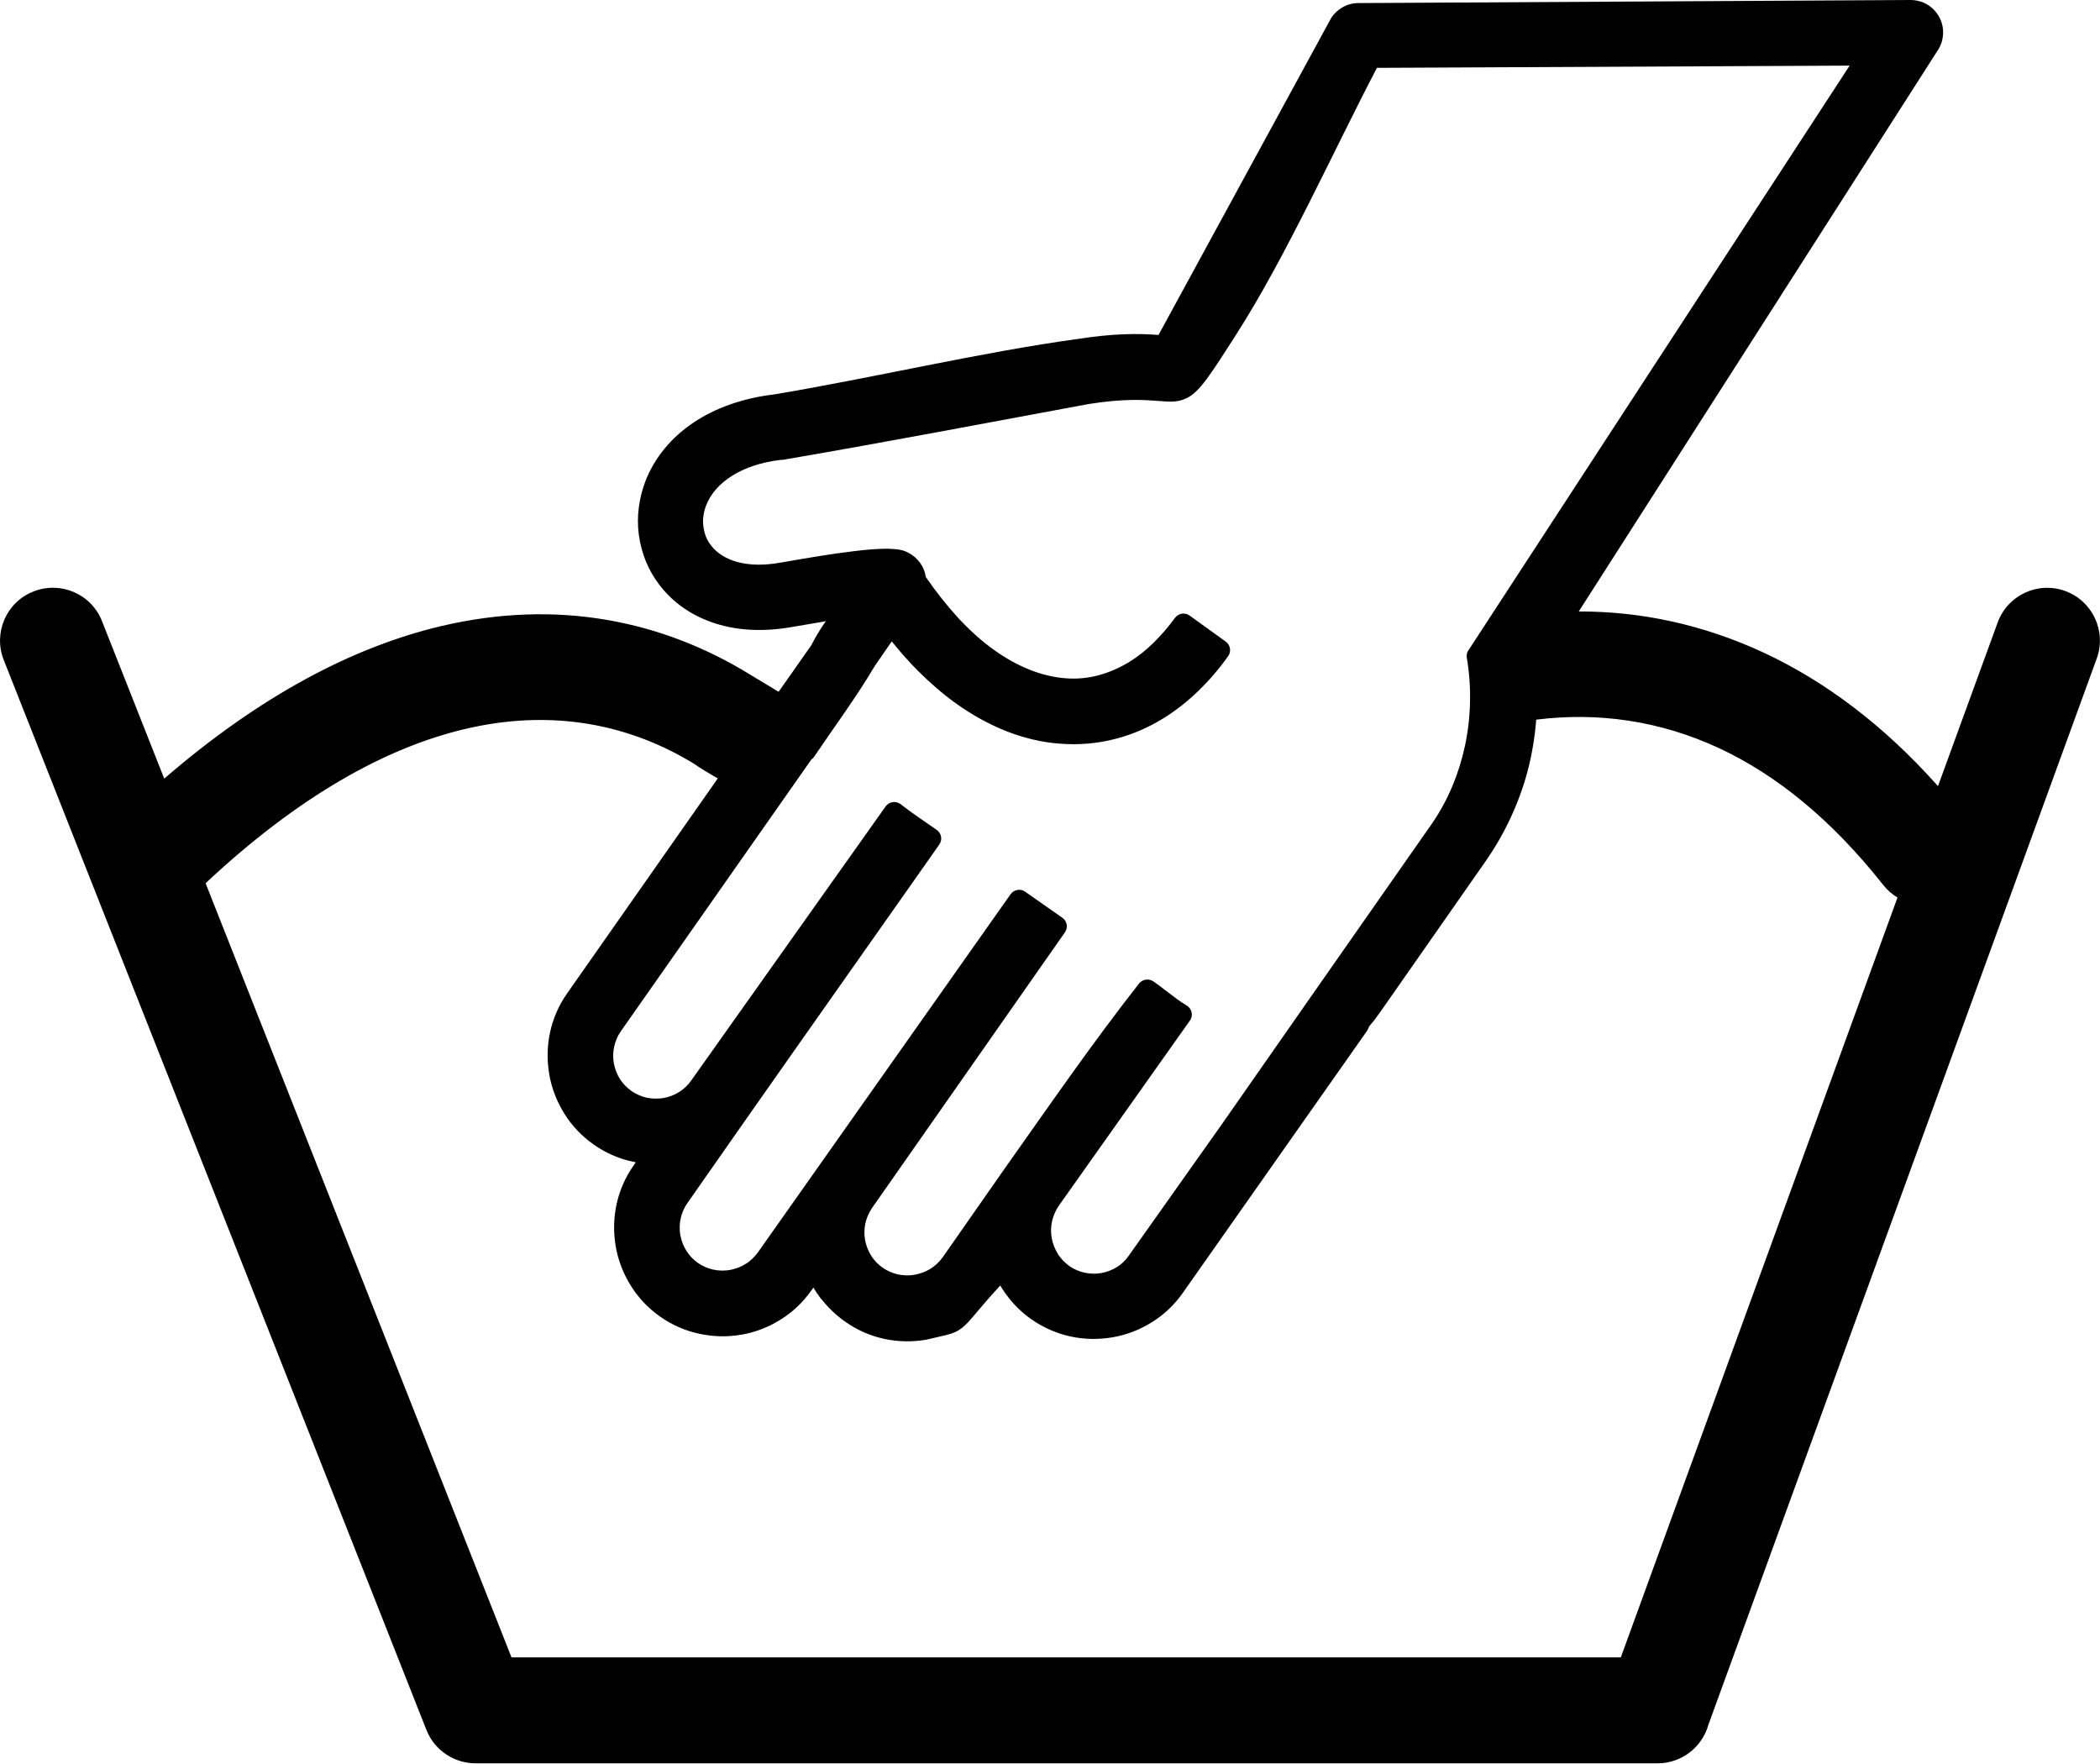
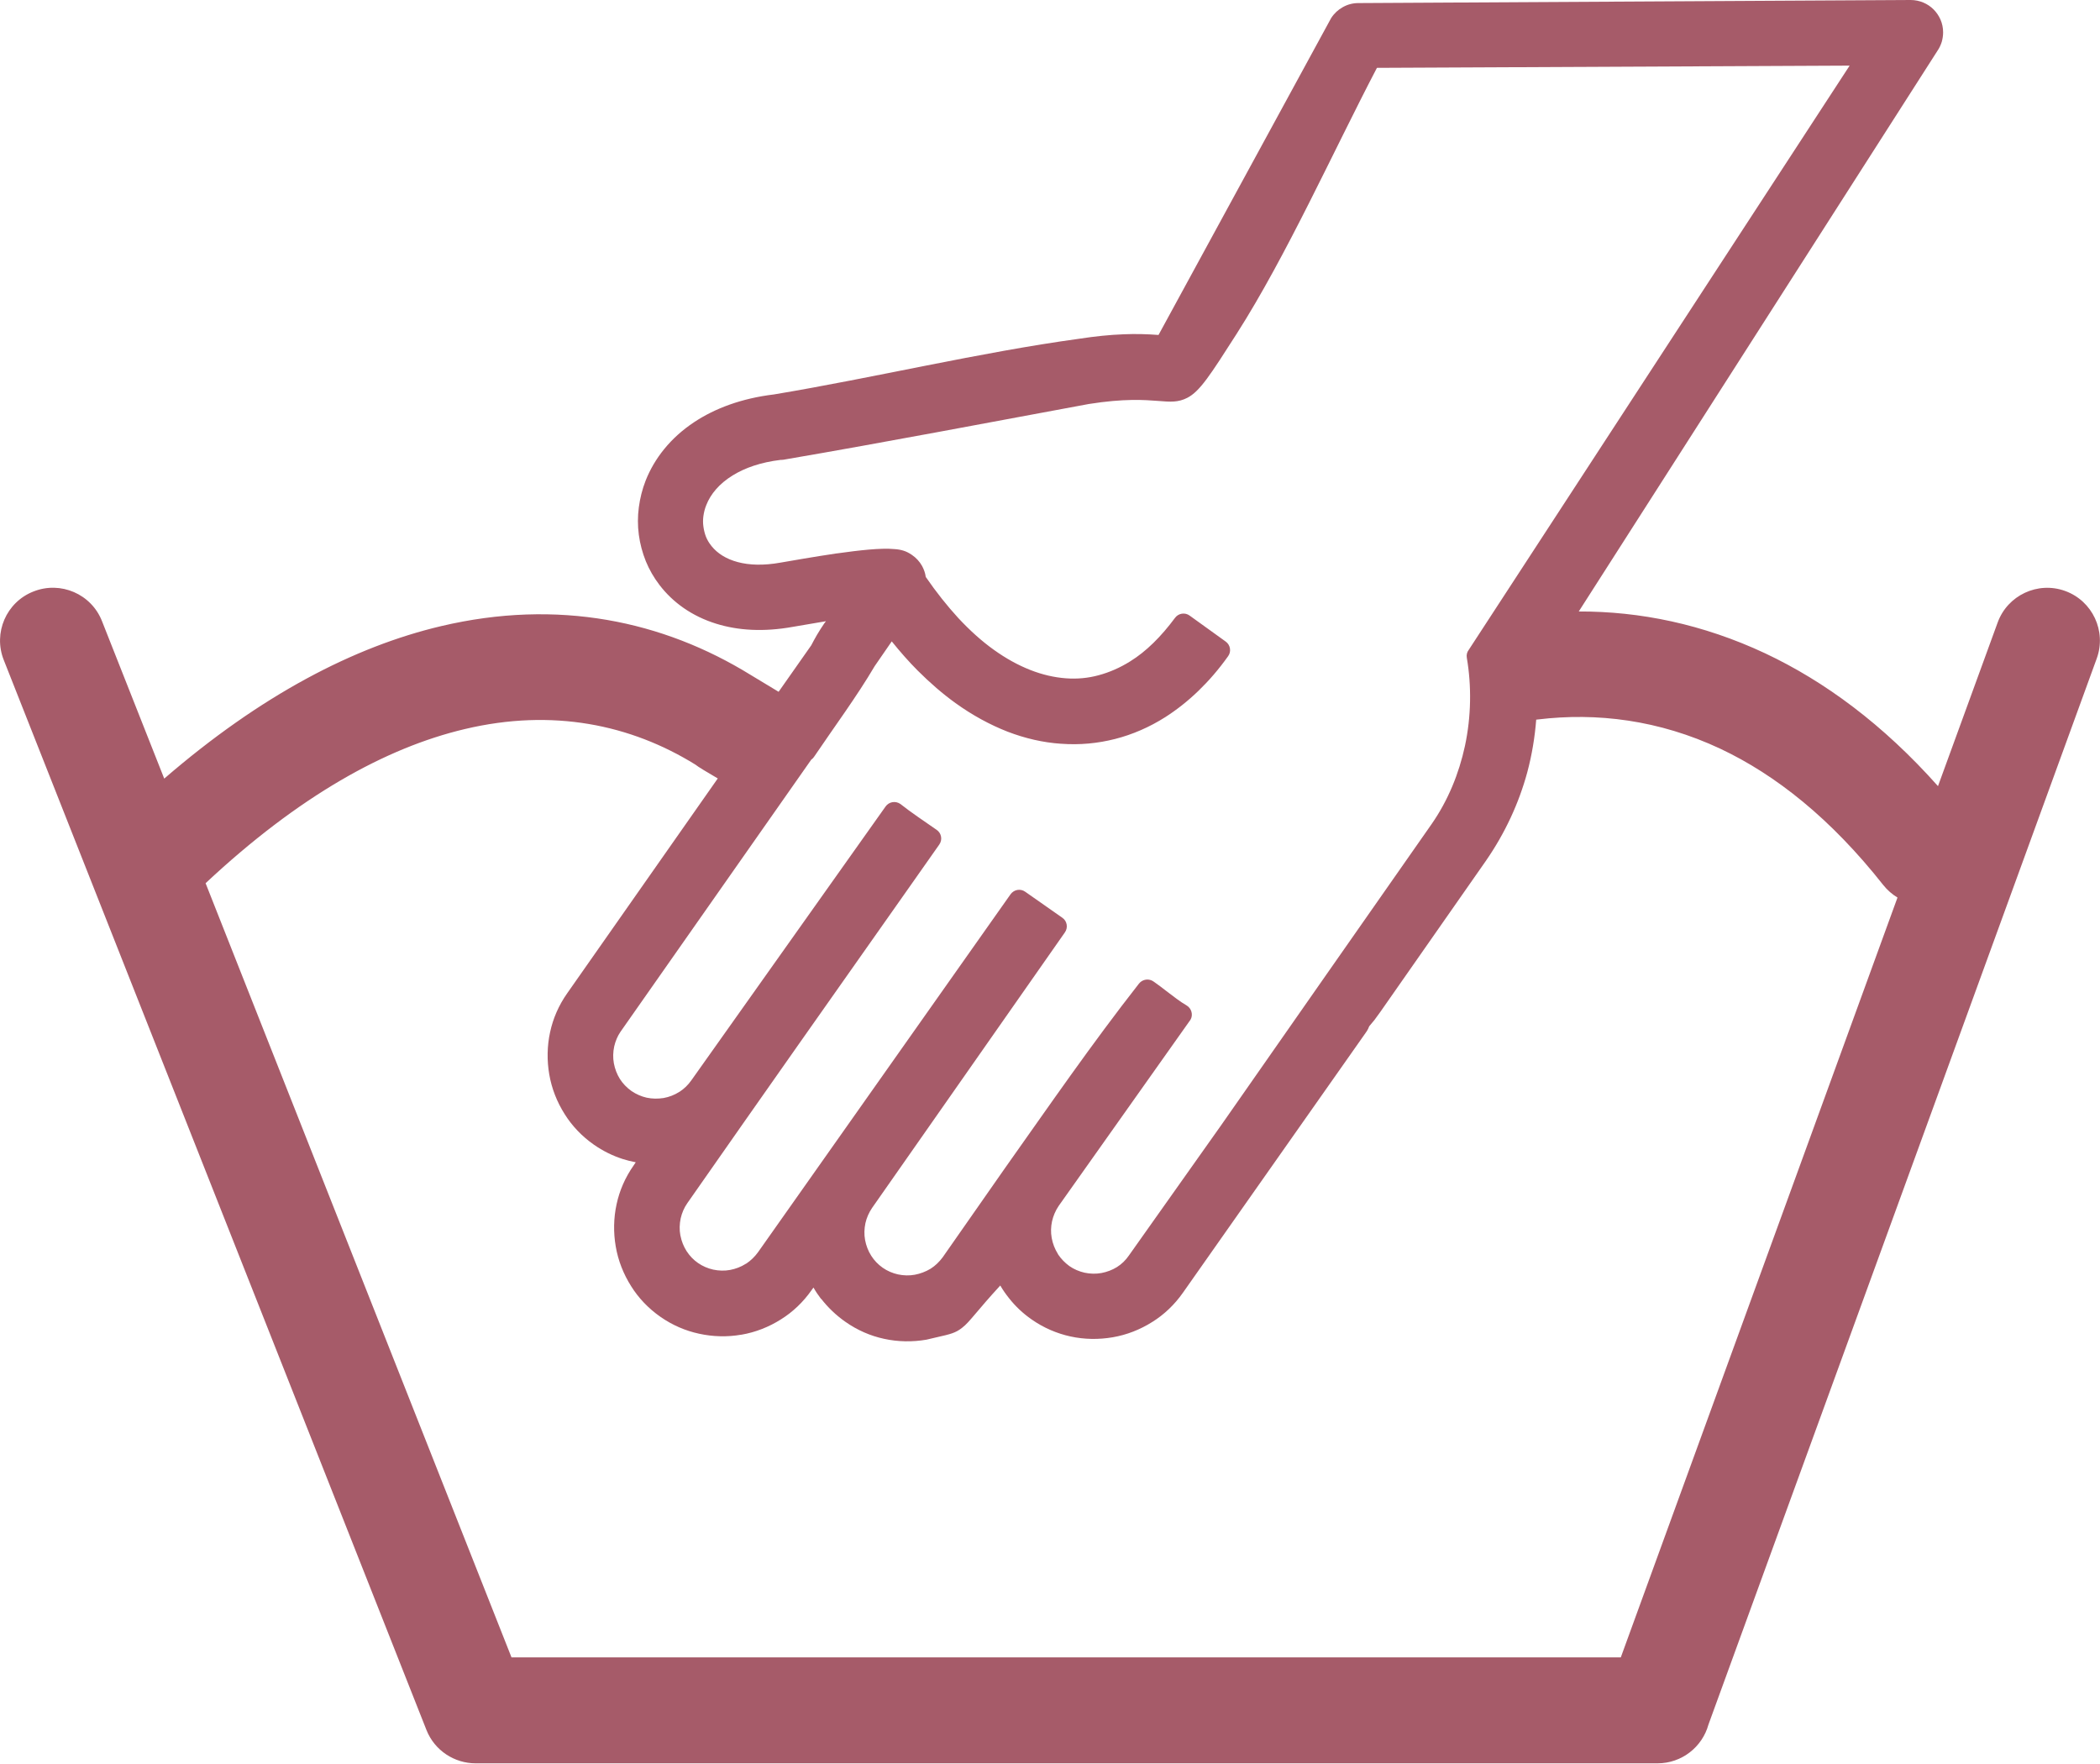
- <svg xmlns="http://www.w3.org/2000/svg" version="1.1" id="Layer_1" x="0px" y="0px" viewBox="0 0 122.88 103.18" style="enable-background:new 0 0 122.88 103.18" xml:space="preserve">
+ <svg xmlns="http://www.w3.org/2000/svg" fill="#a65b69" version="1.1" id="Layer_1" x="0px" y="0px" viewBox="0 0 122.88 103.18" style="enable-background:new 0 0 122.88 103.18" xml:space="preserve">
  <g>
    <path d="M60.37,77.21c-0.52-0.36-0.96-0.78-1.33-1.25c-0.19-0.24-0.36-0.48-0.51-0.74c-0.67,0.73-1.12,1.26-1.44,1.64 c-0.35,0.41-0.55,0.65-0.8,0.84c-0.38,0.3-0.69,0.37-1.44,0.54l-0.64,0.15c-0.81,0.14-1.66,0.13-2.48-0.05 c-0.79-0.17-1.56-0.5-2.27-1c-0.54-0.38-1.01-0.83-1.4-1.33L48.04,76c-0.16-0.21-0.31-0.43-0.44-0.66l-0.11,0.15 c-0.49,0.7-1.1,1.28-1.79,1.71c-0.71,0.45-1.5,0.76-2.32,0.9l-0.02,0c-0.8,0.14-1.64,0.12-2.46-0.06c-0.79-0.17-1.56-0.5-2.26-0.99 c-0.7-0.49-1.28-1.1-1.71-1.79c-0.45-0.71-0.76-1.5-0.9-2.32c-0.14-0.81-0.13-1.66,0.05-2.48c0.17-0.79,0.5-1.56,1-2.27l0.12-0.18 c-0.26-0.05-0.51-0.11-0.76-0.19c-0.59-0.19-1.16-0.47-1.69-0.84c-0.7-0.49-1.28-1.1-1.71-1.79c-0.45-0.71-0.76-1.5-0.9-2.32 c-0.14-0.81-0.13-1.66,0.05-2.48c0.17-0.79,0.5-1.56,1-2.27L42,45.55c-0.53-0.31-1.19-0.7-1.31-0.81 c-3.78-2.34-8.35-3.3-13.49-2.08c-4.62,1.09-9.72,3.92-15.17,9.02l17.9,45.3h64.91l16.19-44.46c-0.31-0.19-0.59-0.43-0.83-0.73 c-3.06-3.88-6.29-6.45-9.54-7.98c-3.58-1.68-7.22-2.13-10.68-1.71l-0.09,0.01c-0.08,1.03-0.25,2.06-0.52,3.07 c-0.49,1.81-1.3,3.57-2.43,5.2l-6.17,8.83l-0.35,0.48l-0.3,0.36l-0.07,0.16c-0.04,0.08-0.09,0.16-0.15,0.24L69.22,75.64 c-0.49,0.7-1.1,1.28-1.79,1.71c-0.71,0.45-1.5,0.76-2.32,0.9c-0.82,0.14-1.66,0.13-2.48-0.05C61.85,78.03,61.07,77.7,60.37,77.21 L60.37,77.21z M45.56,40.48l1.91-2.72c0.1-0.2,0.22-0.41,0.34-0.62c0.13-0.22,0.27-0.44,0.42-0.66l0.1-0.13l-1.94,0.33 c-1.72,0.31-3.21,0.21-4.47-0.18c-1.43-0.44-2.55-1.25-3.33-2.27c-0.33-0.43-0.6-0.9-0.8-1.39c-0.2-0.5-0.34-1.02-0.41-1.55 c-0.07-0.53-0.07-1.07,0-1.6c0.07-0.53,0.2-1.06,0.4-1.57c0.51-1.29,1.45-2.5,2.84-3.42c1.21-0.8,2.76-1.39,4.67-1.62 c5.88-0.98,12.03-2.46,17.87-3.26c0.91-0.14,1.77-0.23,2.6-0.26c0.7-0.03,1.38-0.01,2.03,0.04L77.89,1.06 c0.18-0.28,0.41-0.49,0.68-0.64c0.28-0.16,0.59-0.24,0.91-0.24L111.8,0c0.52,0,1,0.21,1.34,0.55c0.34,0.34,0.56,0.81,0.56,1.34 c0,0.2-0.03,0.38-0.08,0.56c-0.06,0.19-0.14,0.36-0.25,0.52L92.38,35.78c3.58-0.01,7.26,0.74,10.91,2.45 c3.48,1.64,6.9,4.16,10.11,7.77l3.49-9.57c0.58-1.6,2.35-2.43,3.95-1.85c1.6,0.58,2.43,2.35,1.85,3.95l-22.72,62.38 c-0.36,1.31-1.56,2.27-2.98,2.27H27.83c-1.23,0-2.4-0.74-2.88-1.96L0.22,38.62c-0.63-1.59,0.15-3.39,1.74-4.01 c1.59-0.63,3.39,0.15,4.01,1.74l3.64,9.21c5.66-4.89,11.11-7.72,16.19-8.92c6.85-1.62,13-0.31,18.12,2.85L45.56,40.48L45.56,40.48z M63.71,23.64c-5.9,1.09-11.85,2.23-17.75,3.24c-0.06,0.01-0.14,0.03-0.22,0.03l-0.06,0c-1.17,0.14-2.1,0.47-2.81,0.91 c-0.78,0.48-1.29,1.09-1.54,1.73c-0.09,0.22-0.14,0.43-0.17,0.64c-0.03,0.21-0.03,0.42,0,0.63c0.03,0.21,0.08,0.41,0.15,0.59 c0.07,0.17,0.17,0.35,0.3,0.51l0.03,0.04c0.34,0.42,0.85,0.75,1.53,0.93c0.67,0.18,1.51,0.21,2.51,0.03l1.34-0.23 c0.61-0.1,1.32-0.22,1.95-0.31l0.02,0c0.64-0.09,1.27-0.17,1.84-0.22c0.58-0.05,1.11-0.07,1.51-0.03c0.18,0.01,0.36,0.04,0.52,0.09 c0.17,0.05,0.34,0.14,0.5,0.25c0.25,0.17,0.45,0.39,0.59,0.64c0.11,0.2,0.19,0.42,0.22,0.65c0.62,0.9,1.26,1.7,1.9,2.4 c0.69,0.74,1.38,1.36,2.08,1.86c0.71,0.51,1.42,0.9,2.13,1.18c0.71,0.28,1.41,0.44,2.09,0.49c0.65,0.05,1.3-0.01,1.92-0.18 c0.63-0.17,1.25-0.44,1.84-0.81c0.47-0.29,0.92-0.65,1.36-1.08c0.44-0.43,0.86-0.92,1.26-1.46c0.2-0.28,0.59-0.34,0.86-0.14 l2.11,1.52c0.28,0.2,0.34,0.59,0.14,0.86c-0.54,0.76-1.12,1.43-1.73,2.02c-0.62,0.6-1.27,1.11-1.94,1.54 c-0.93,0.59-1.92,1.02-2.94,1.28c-1.02,0.26-2.08,0.36-3.15,0.28l-0.02,0c-1.04-0.07-2.09-0.31-3.13-0.71 c-1.02-0.4-2.04-0.95-3.04-1.67c-0.75-0.54-1.49-1.18-2.21-1.9c-0.52-0.52-1.02-1.09-1.52-1.71l-1,1.45 c-1.04,1.77-2.39,3.59-3.55,5.31c-0.04,0.06-0.1,0.12-0.16,0.16L36.31,60.37c-0.18,0.26-0.3,0.56-0.37,0.86 c-0.07,0.33-0.08,0.66-0.02,0.99c0.06,0.32,0.18,0.64,0.35,0.91c0.17,0.27,0.4,0.51,0.68,0.71c0.28,0.19,0.58,0.32,0.89,0.39 c0.33,0.07,0.66,0.07,0.99,0.02c0.33-0.06,0.64-0.18,0.92-0.36l0.02-0.01c0.26-0.17,0.49-0.39,0.68-0.66l11.37-16.03 c0.2-0.28,0.58-0.34,0.86-0.15c0.64,0.51,1.46,1.05,2.13,1.52c0.28,0.19,0.35,0.58,0.15,0.86l-1.61,2.29 c-4.69,6.66-8.5,12.06-13.13,18.69c-0.19,0.27-0.32,0.58-0.39,0.89c-0.07,0.33-0.08,0.67-0.02,0.99l0.01,0.04 c0.06,0.31,0.18,0.61,0.35,0.88l0.02,0.03c0.17,0.26,0.39,0.49,0.65,0.67c0.27,0.19,0.58,0.32,0.89,0.39 c0.33,0.07,0.67,0.08,0.99,0.02c0.32-0.06,0.64-0.18,0.92-0.36l0.04-0.02c0.25-0.17,0.48-0.39,0.67-0.65l14.78-20.95 c0.2-0.28,0.58-0.35,0.86-0.15l2.17,1.52c0.28,0.19,0.35,0.58,0.15,0.86L51.03,70.68c-0.19,0.28-0.32,0.58-0.39,0.89 c-0.07,0.33-0.08,0.66-0.02,0.99c0.06,0.32,0.18,0.64,0.36,0.92c0.17,0.27,0.4,0.51,0.67,0.7c0.27,0.19,0.58,0.32,0.89,0.39 c0.33,0.07,0.67,0.08,0.99,0.02c0.32-0.06,0.64-0.18,0.92-0.35c0.27-0.17,0.51-0.4,0.71-0.67l3.64-5.21 c2.62-3.7,5.07-7.26,7.85-10.81c0.21-0.26,0.59-0.31,0.86-0.11c0.27,0.19,0.51,0.37,0.75,0.56c0.4,0.3,0.8,0.62,1.17,0.83 c0.29,0.17,0.4,0.55,0.23,0.84l-7.71,10.89c-0.19,0.28-0.32,0.59-0.39,0.9c-0.07,0.32-0.08,0.65-0.02,0.98 c0.06,0.33,0.18,0.64,0.36,0.93l0.02,0.04c0.17,0.25,0.39,0.48,0.65,0.67c0.27,0.19,0.58,0.32,0.89,0.39 c0.33,0.07,0.66,0.08,0.99,0.02c0.32-0.06,0.64-0.18,0.91-0.35c0.27-0.17,0.51-0.4,0.7-0.68l5.41-7.64 c4.09-5.87,8.2-11.73,12.3-17.6c0.96-1.38,1.6-2.95,1.95-4.57c0.37-1.73,0.39-3.52,0.11-5.16c-0.03-0.17,0.01-0.33,0.11-0.46 l22.29-34.19L80.57,3.97c-2.56,4.9-5.29,10.99-8.2,15.55c-1.56,2.44-2.16,3.38-2.9,3.76c-0.53,0.27-0.98,0.24-1.7,0.18 C66.97,23.4,65.79,23.31,63.71,23.64L63.71,23.64z" />
  </g>
</svg>
